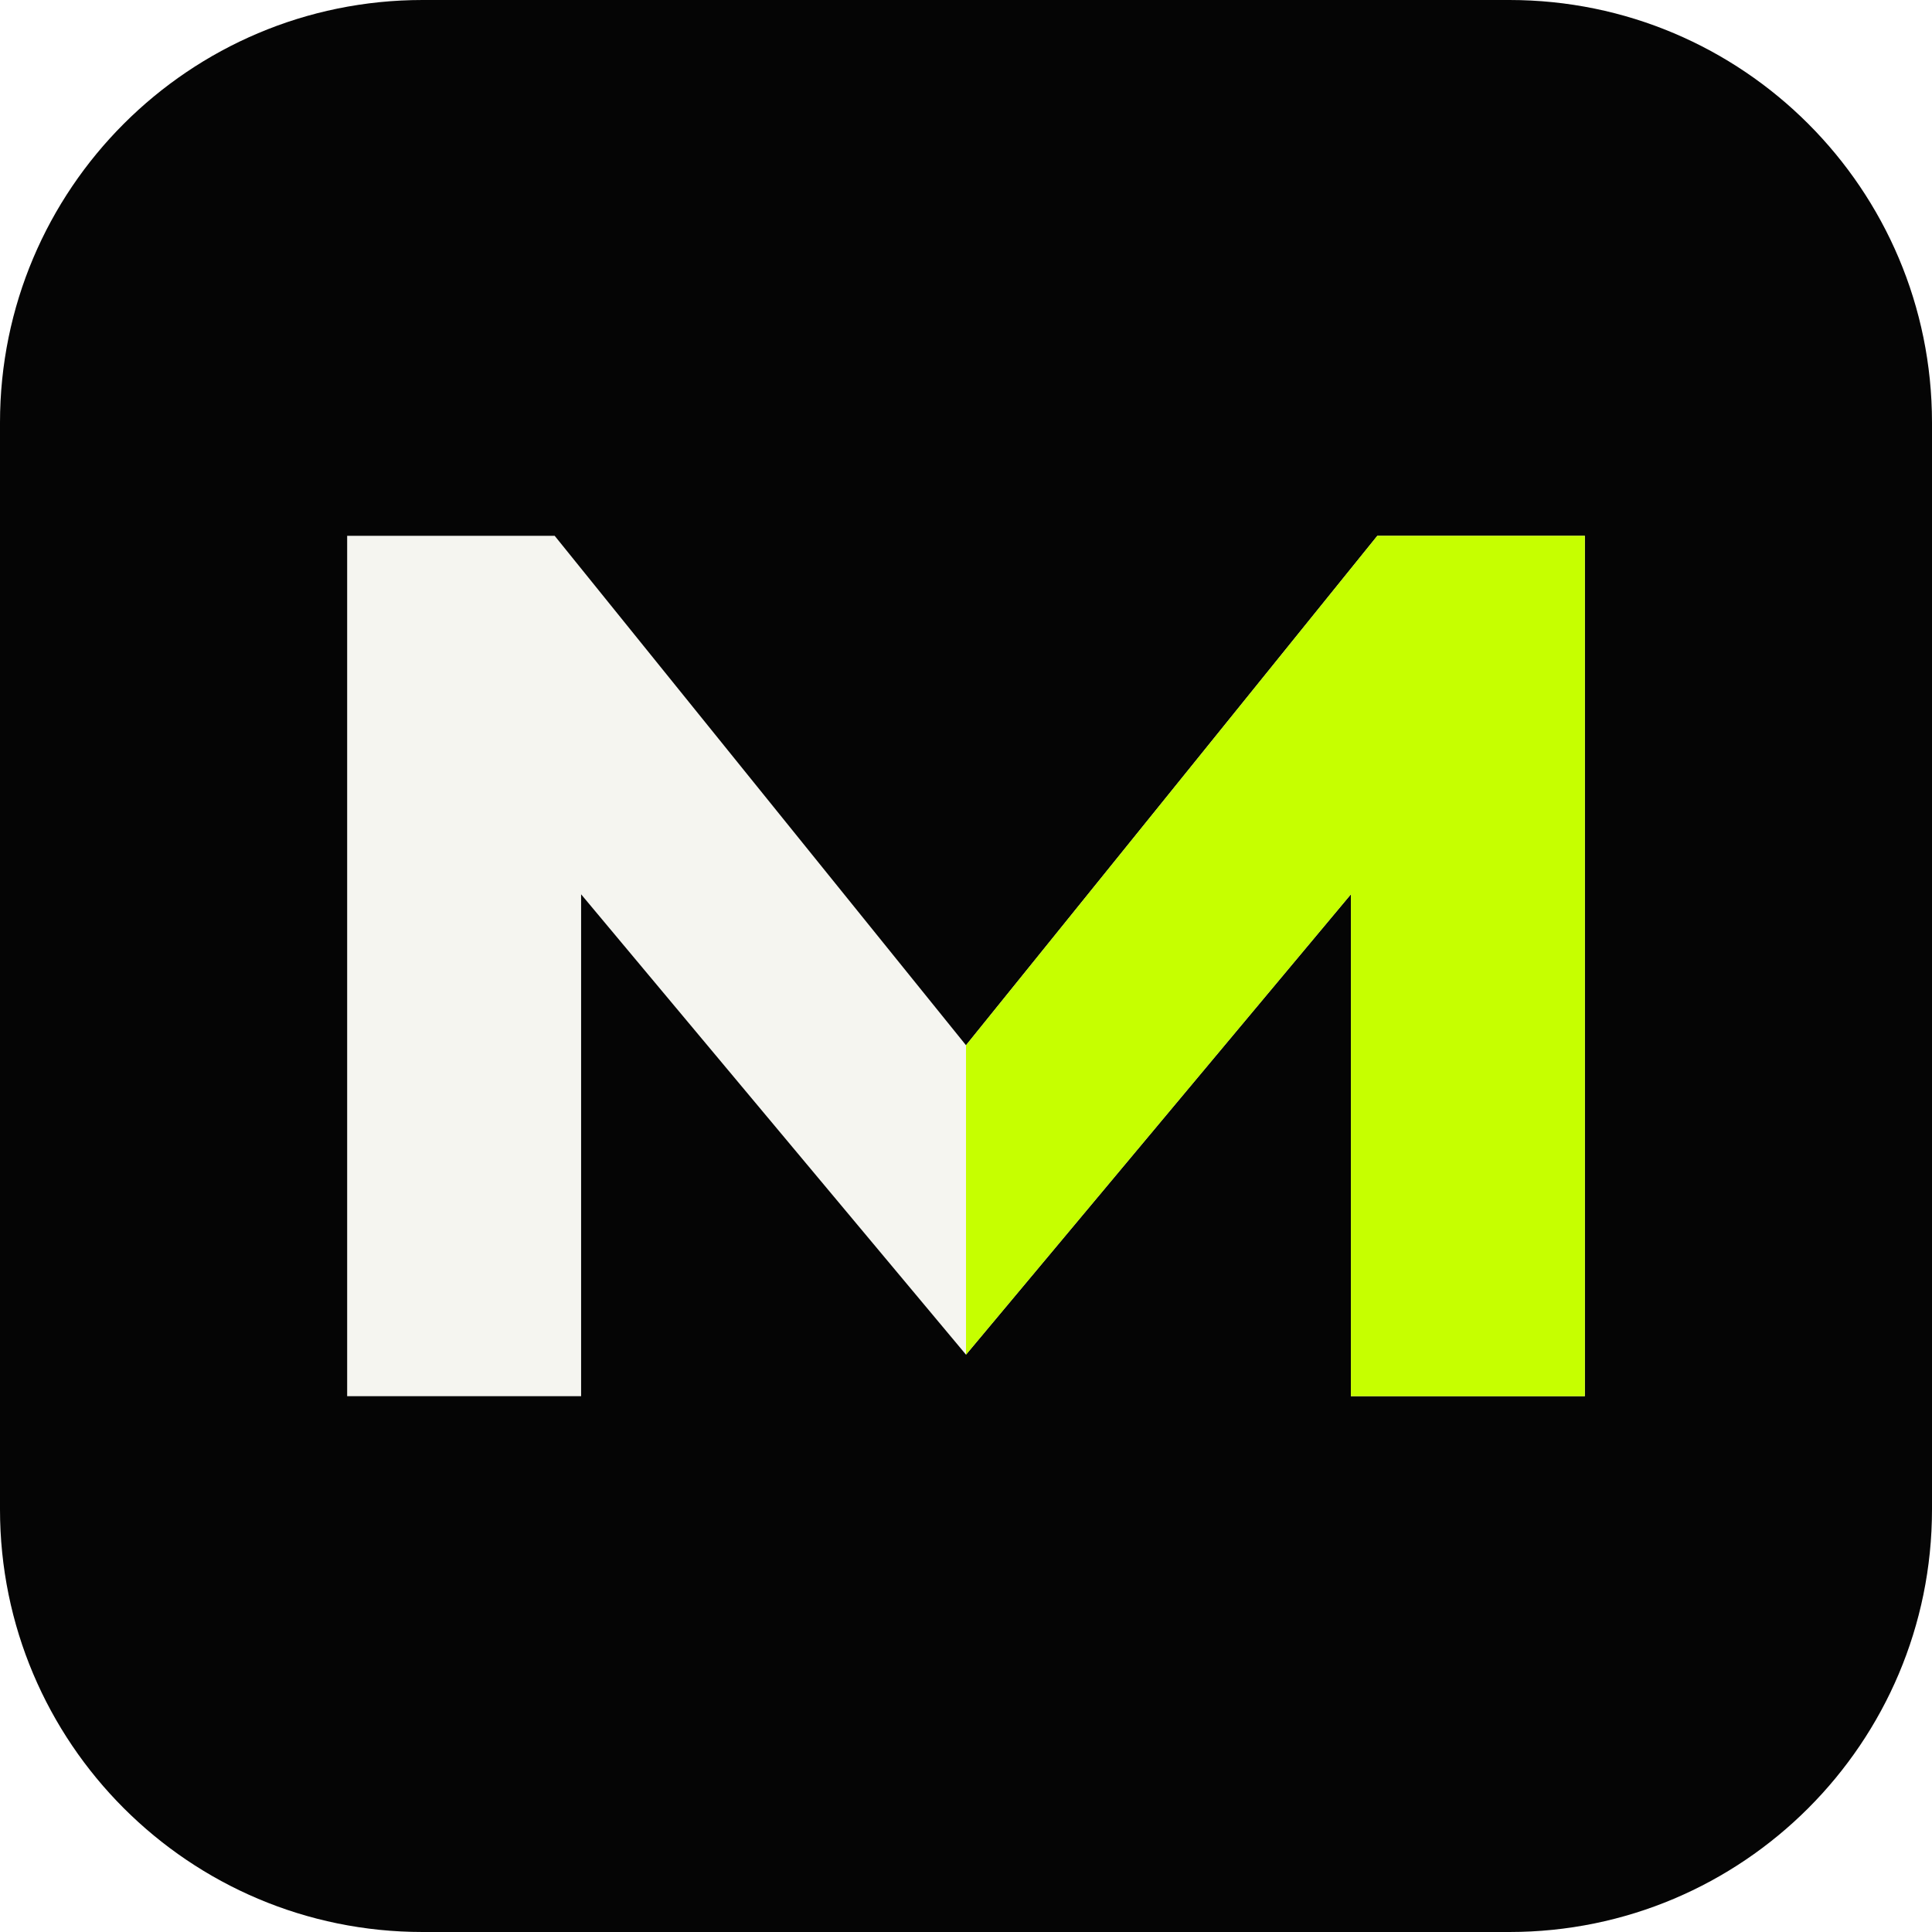
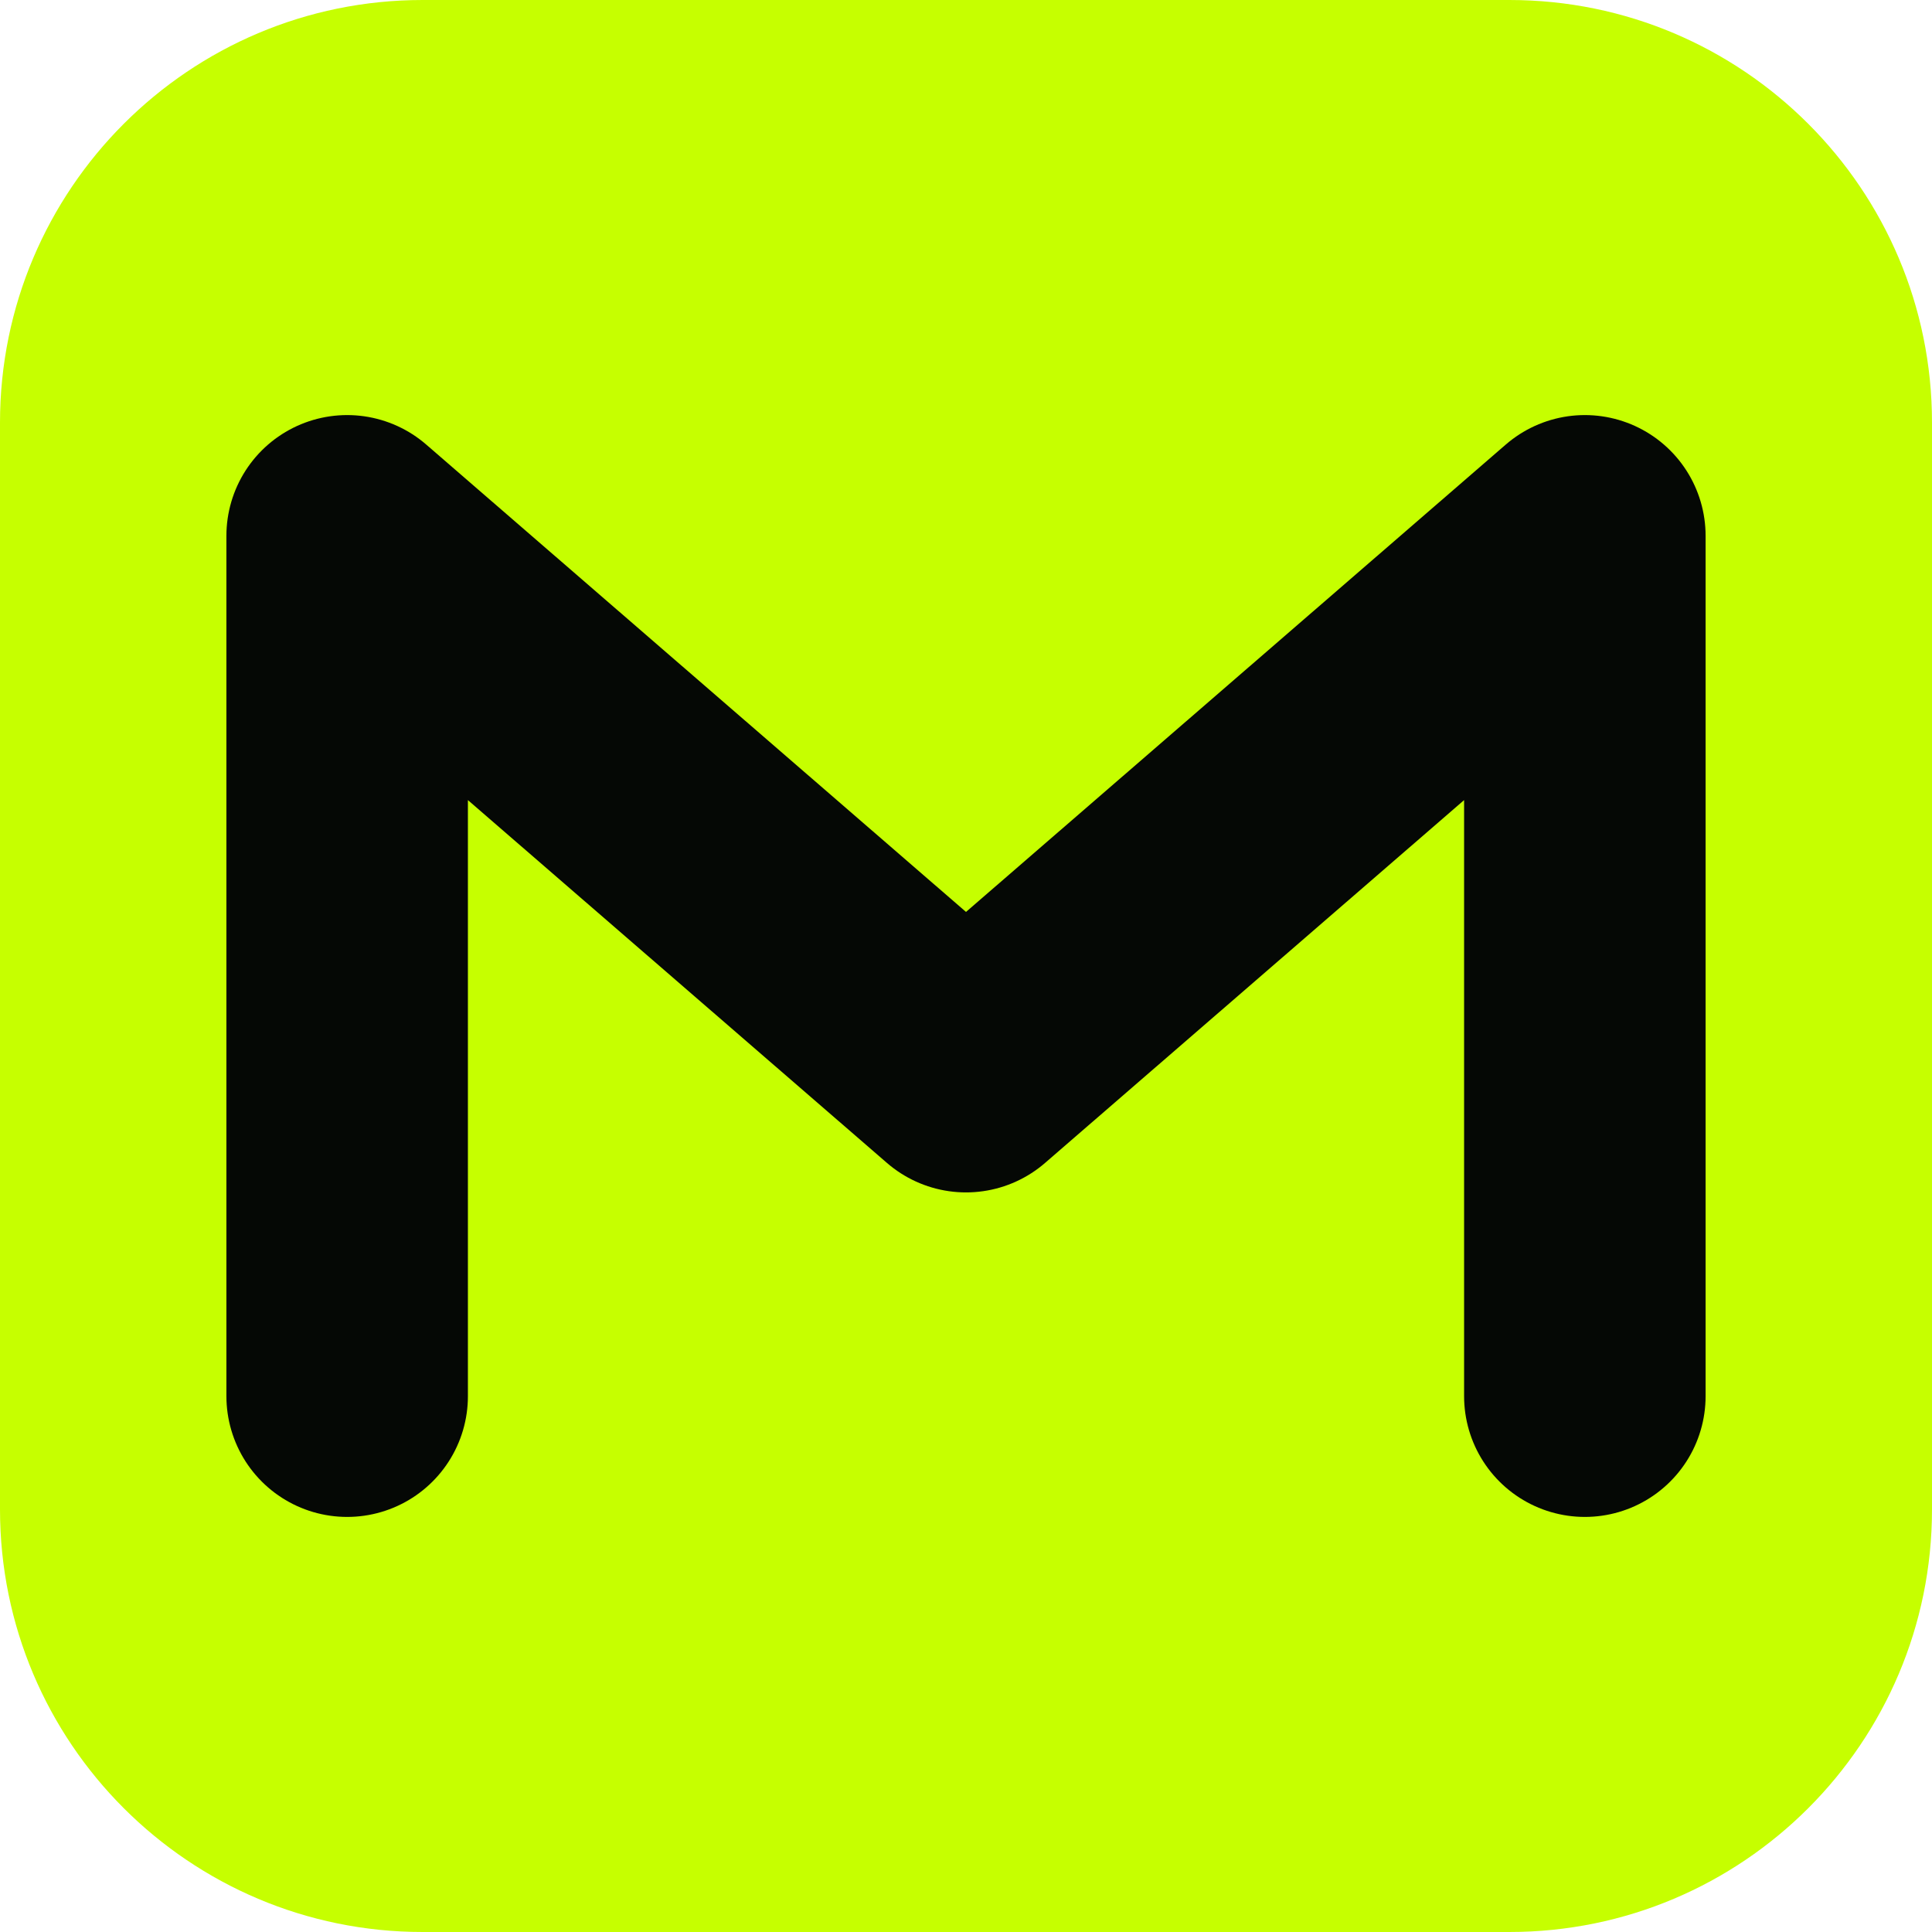
<svg xmlns="http://www.w3.org/2000/svg" viewBox="0 0 512 512">
-   <rect width="512" height="512" rx="112" fill="#050505" />
-   <path d="M92 370V142h55l109 135 109-135h55v228h-62V237L256 359 154 237v133z" fill="#f5f5f0" />
-   <path d="M256 277l109-135h55v228h-62V237L256 359" fill="#c6ff00" />
+   <rect width="512" height="512" rx="112" fill="#c6ff00" />
+   <path d="M92 370V142L256 284L420 142V370" fill="none" stroke="#050805" stroke-width="64" stroke-linecap="round" stroke-linejoin="round" />
</svg>
